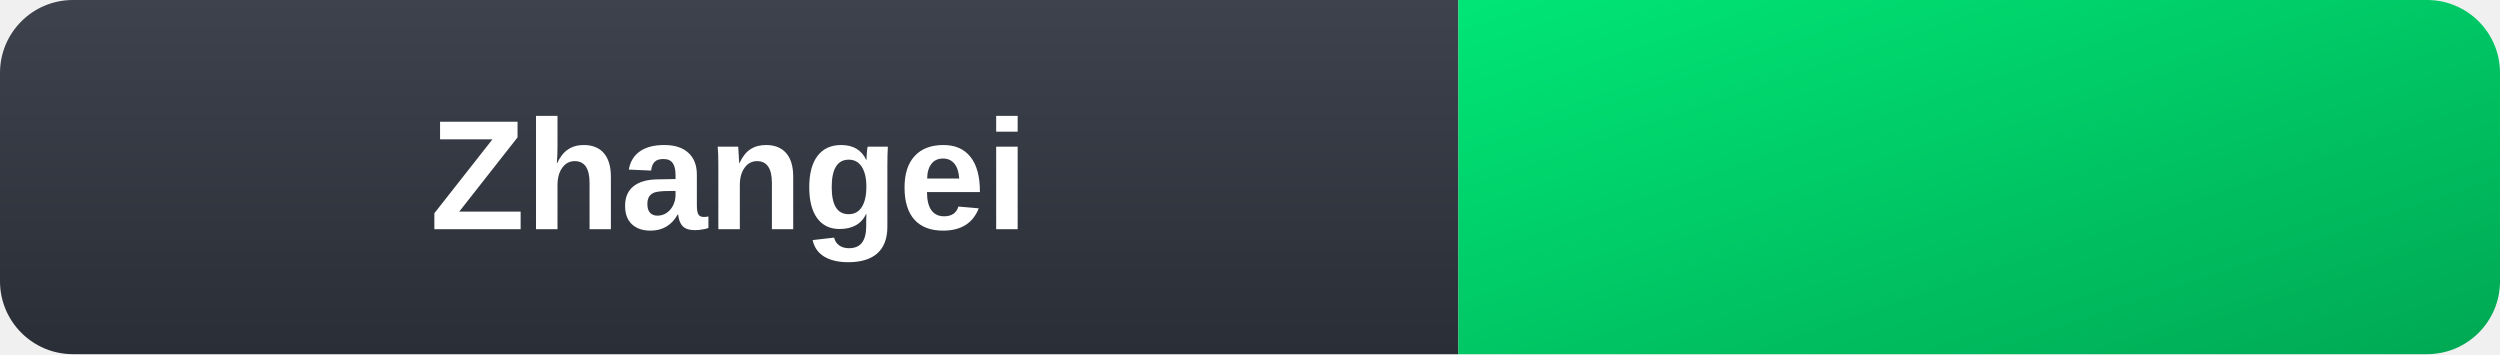
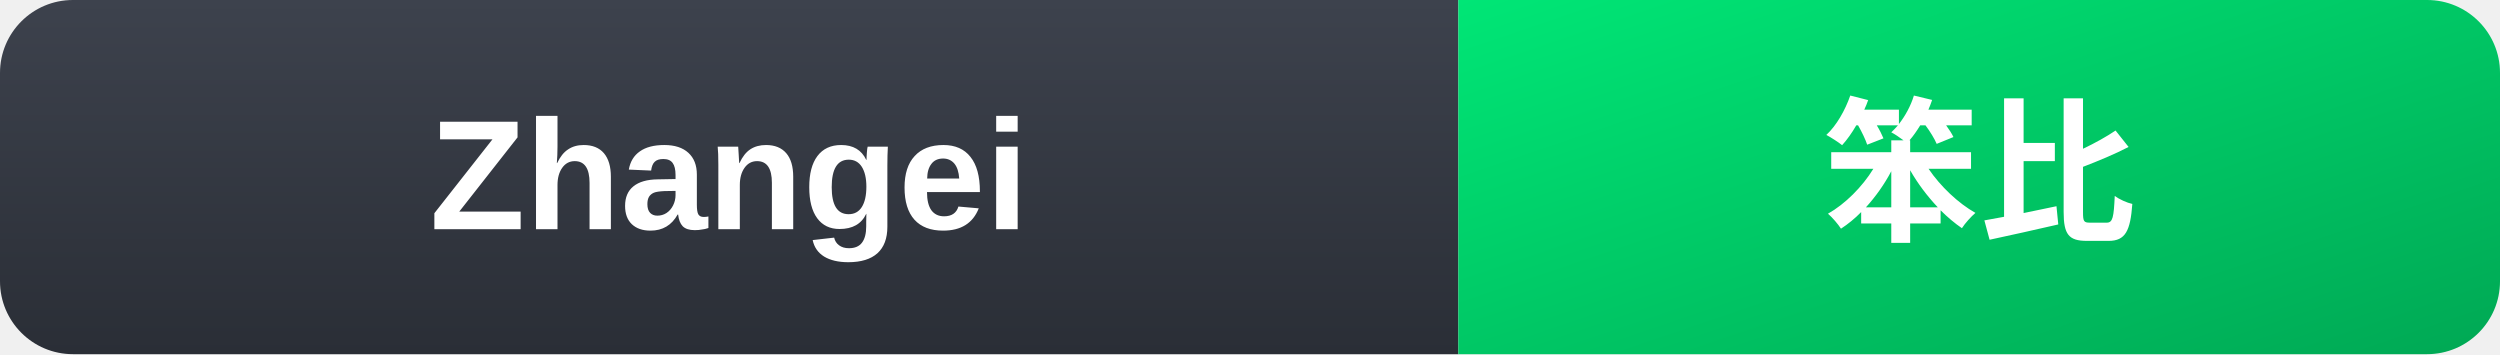
<svg xmlns="http://www.w3.org/2000/svg" width="240" height="34" viewBox="0 0 240 34">
  <defs>
    <clipPath id="clip">
      <rect width="240" height="34" rx="7" />
    </clipPath>
    <linearGradient id="g-left" x1="0" y1="0" x2="0" y2="1">
      <stop offset="0" stop-color="#3d424d" />
      <stop offset="1" stop-color="#2a2e36" />
    </linearGradient>
    <linearGradient id="g-right" x1="0" y1="0" x2="1" y2="1">
      <stop offset="0" stop-color="#00e676" />
      <stop offset="1" stop-color="#00a854" />
    </linearGradient>
  </defs>
  <g clip-path="url(#clip)">
    <rect width="140" height="34" fill="url(#g-left)" />
    <rect x="140" width="100" height="34" fill="url(#g-right)" />
    <text x="70" y="22" font-family="'Segoe UI', Arial, sans-serif" font-size="15" font-weight="700" fill="#ffffff" text-anchor="middle">Zhangei</text>
-     <text x="450" y="22" font-family="'PingFang SC', 'Microsoft YaHei', sans-serif" font-size="15" font-weight="700" fill="#ffffff" text-anchor="middle">超级无敌至尊大笨比</text>
+     <text x="190" y="22" font-family="'PingFang SC', 'Microsoft YaHei', sans-serif" font-size="15" font-weight="700" fill="#ffffff" text-anchor="middle">笨比</text>
  </g>
</svg>
